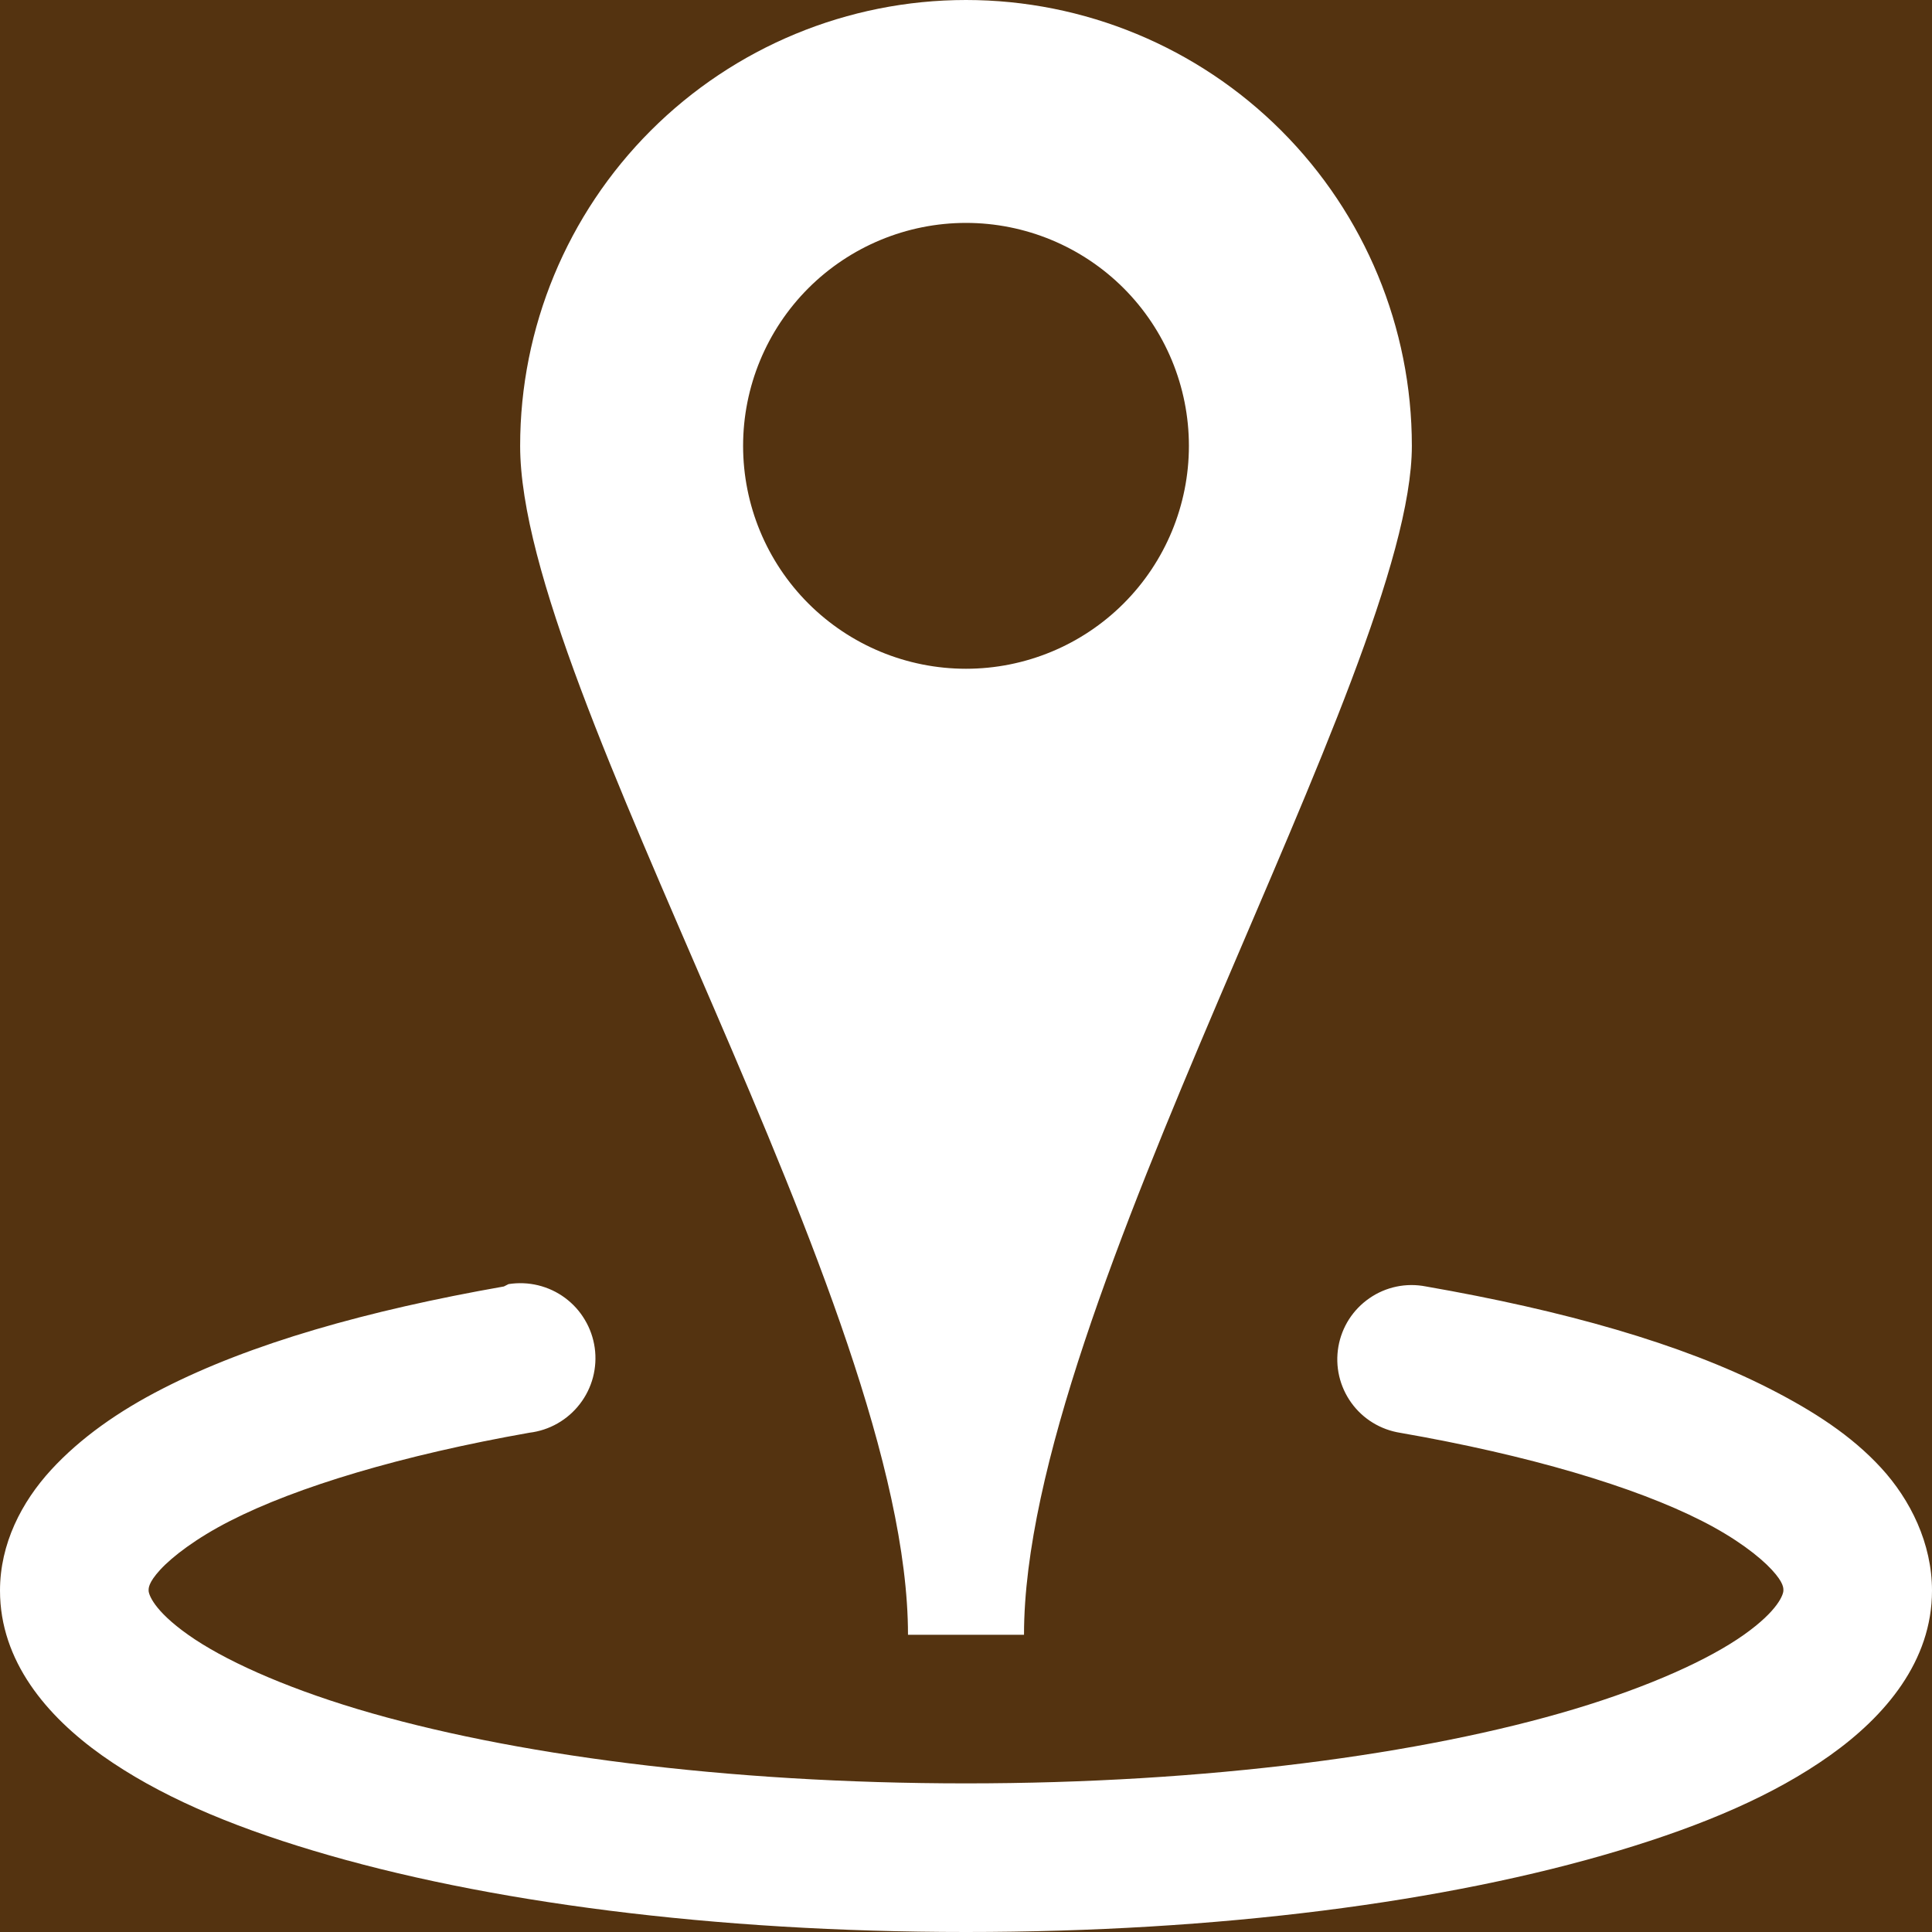
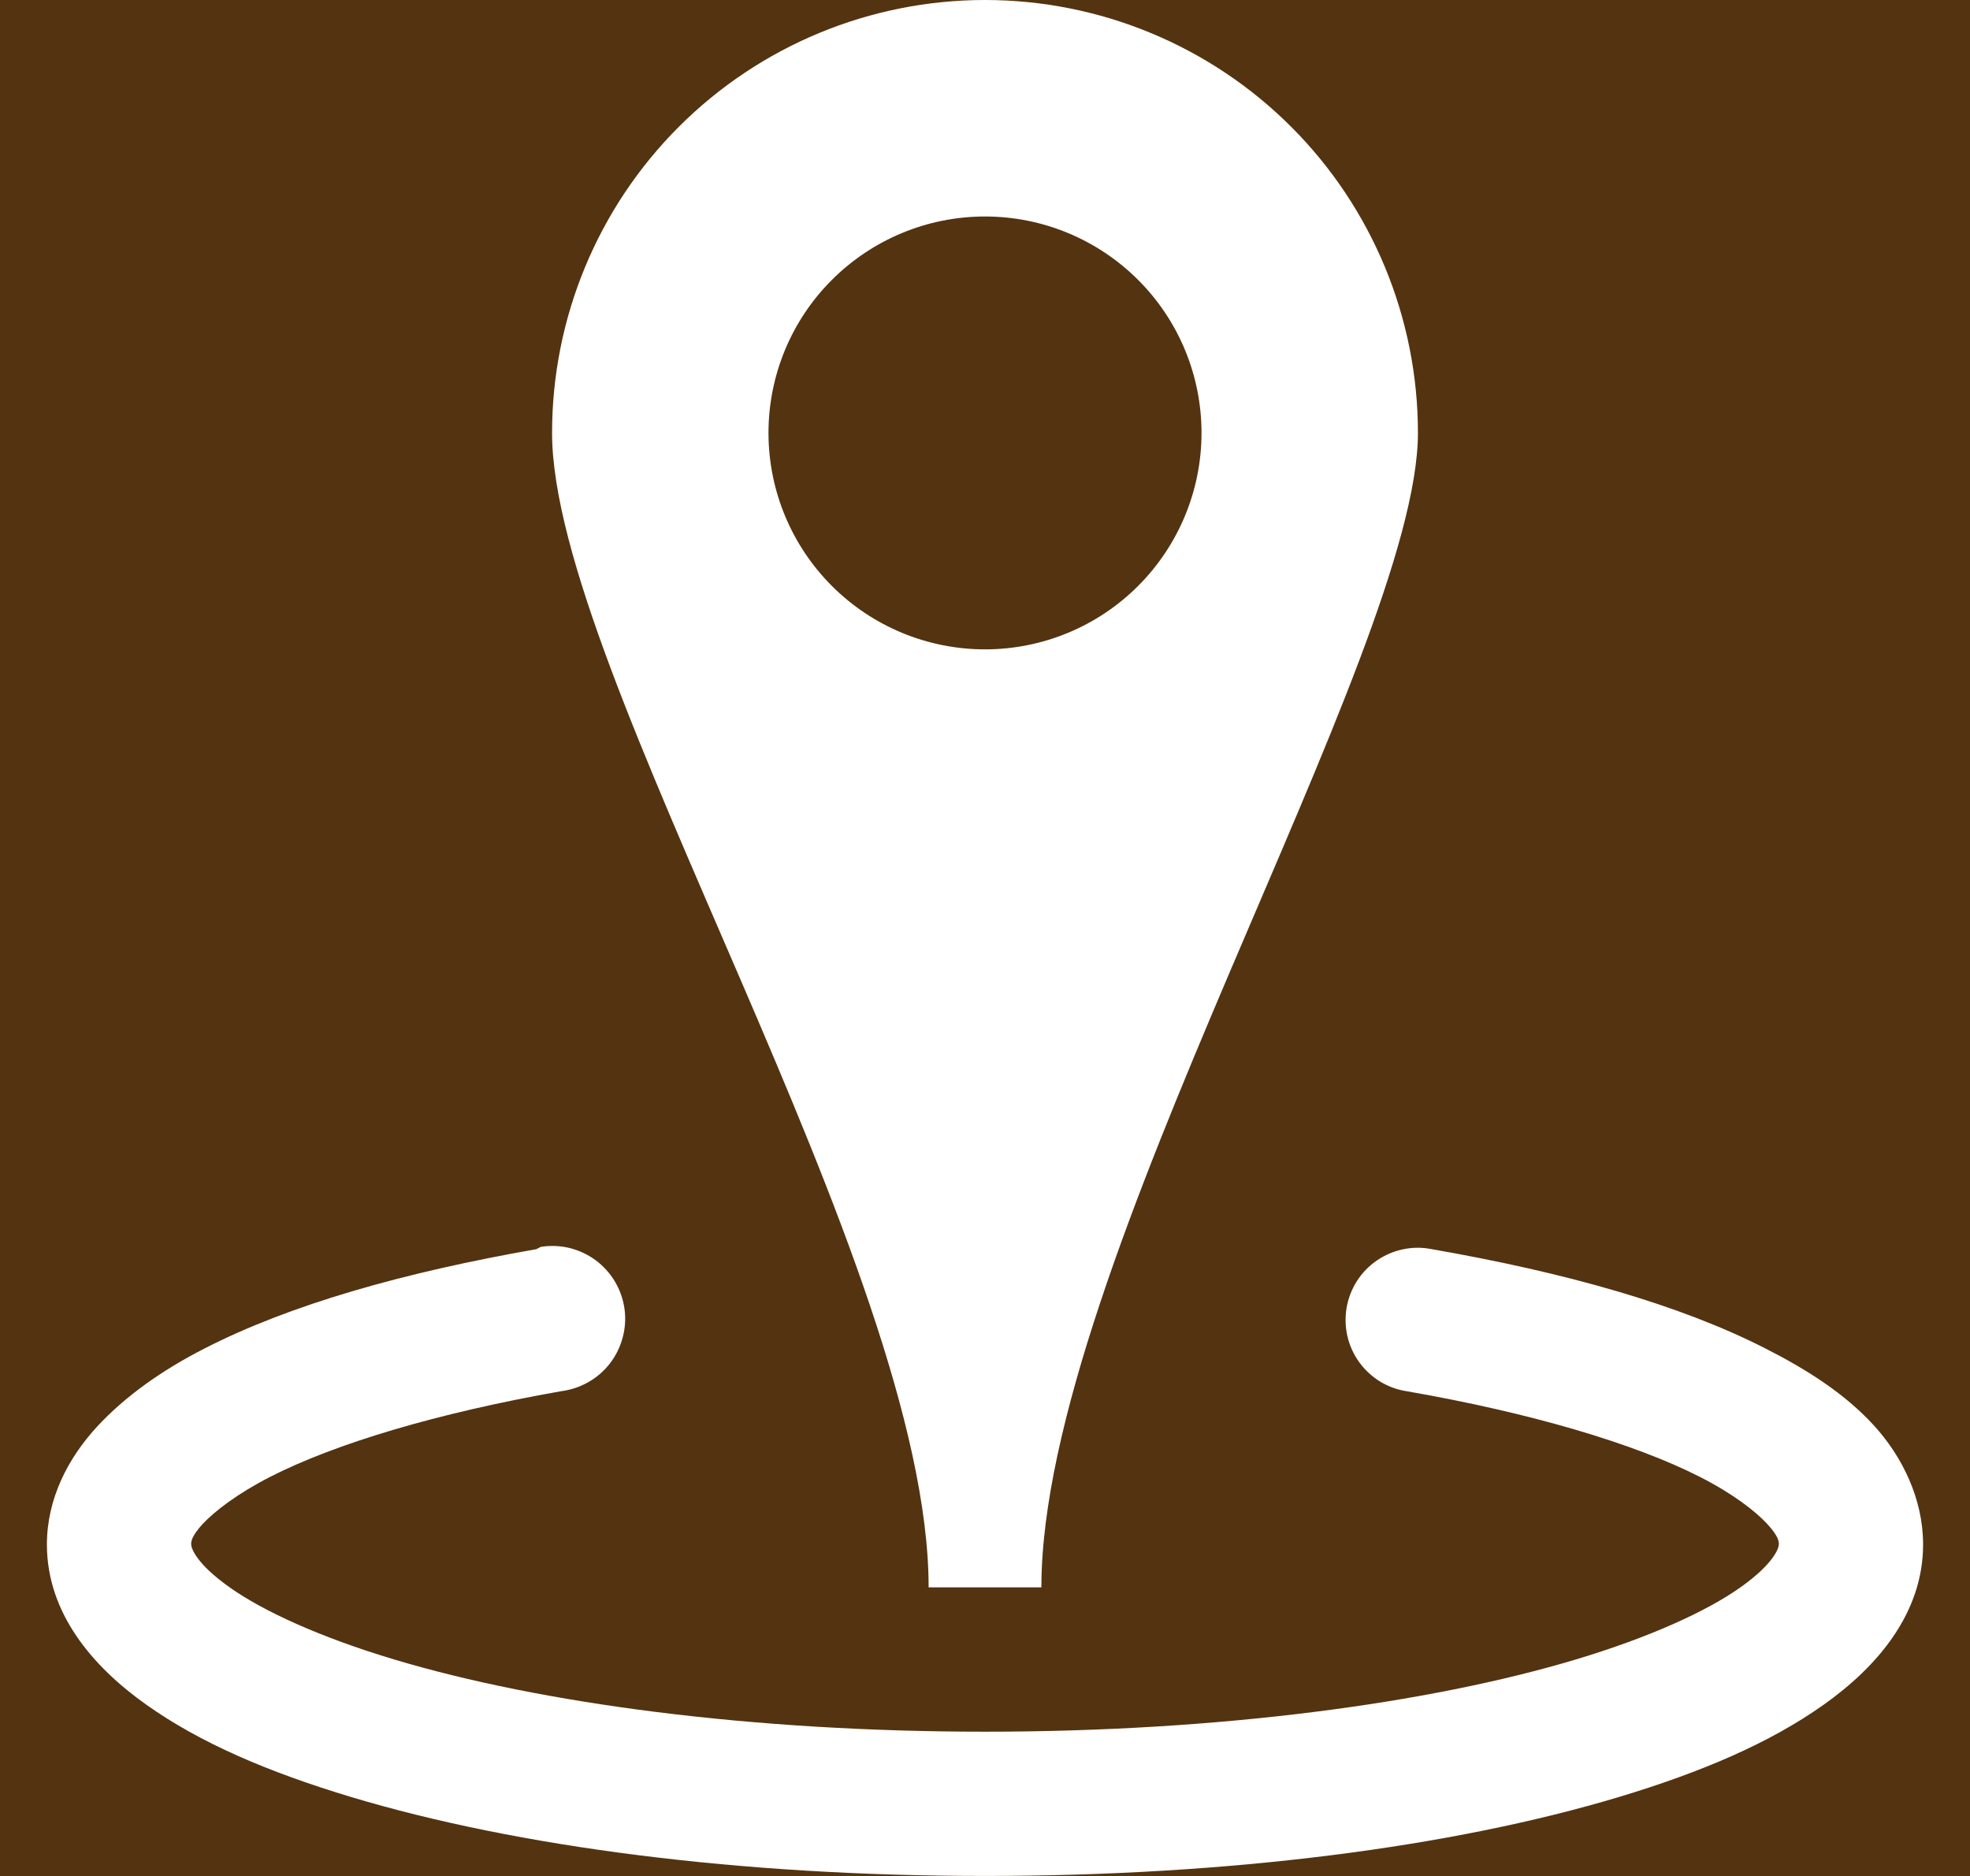
- <svg xmlns="http://www.w3.org/2000/svg" width="40" height="40" viewBox="0 0 40 40" fill="none">
-   <rect width="40" height="40" fill="#F5F5F5" />
-   <g id="Frame 2087324161" clip-path="url(#clip0_18_11132)">
-     <rect width="1920" height="8575" transform="translate(-694 -8216)" fill="white" />
-     <g id="futer" clip-path="url(#clip1_18_11132)">
-       <rect width="1920" height="985" transform="translate(-694 -626.5)" fill="#543310" />
-       <g id="Group 53">
-         <g id="Group">
- </g>
-         <g id="Frame 2087324219">
-           <g id="wpf:geo-fence" clip-path="url(#clip2_18_11132)">
-             <path id="Vector" d="M20 0C17.552 0 15.204 0.973 13.473 2.704C11.742 4.435 10.769 6.783 10.769 9.231C10.769 14.329 18.799 26.989 18.799 33.846H21.201C21.201 27.012 29.231 13.914 29.231 9.231C29.231 6.783 28.258 4.435 26.527 2.704C24.796 0.973 22.448 0 20 0ZM20 4.615C21.224 4.615 22.398 5.102 23.264 5.967C24.129 6.833 24.615 8.007 24.615 9.231C24.615 10.455 24.129 11.629 23.264 12.494C22.398 13.36 21.224 13.846 20 13.846C18.776 13.846 17.602 13.36 16.736 12.494C15.871 11.629 15.385 10.455 15.385 9.231C15.385 8.007 15.871 6.833 16.736 5.967C17.602 5.102 18.776 4.615 20 4.615ZM10.529 26.586C10.496 26.601 10.464 26.618 10.432 26.635C7.594 27.134 5.188 27.817 3.366 28.751C2.454 29.217 1.668 29.769 1.058 30.432C0.448 31.097 0 31.96 0 32.932C0 34.391 0.966 35.531 2.115 36.346C3.265 37.161 4.715 37.785 6.491 38.317C10.037 39.382 14.777 40 20 40C25.223 40 29.963 39.382 33.509 38.317C35.283 37.785 36.735 37.163 37.885 36.346C39.034 35.531 40 34.391 40 32.932C40 31.957 39.554 31.049 38.941 30.385C38.329 29.72 37.551 29.217 36.634 28.749C34.803 27.815 32.374 27.132 29.518 26.634C29.318 26.595 29.111 26.596 28.911 26.638C28.711 26.68 28.521 26.761 28.353 26.878C28.184 26.994 28.041 27.142 27.93 27.314C27.82 27.486 27.745 27.679 27.71 27.88C27.675 28.082 27.68 28.288 27.726 28.488C27.772 28.687 27.857 28.875 27.976 29.041C28.095 29.207 28.246 29.348 28.421 29.455C28.595 29.562 28.789 29.633 28.991 29.665C31.642 30.126 33.845 30.78 35.24 31.491C35.938 31.845 36.429 32.225 36.683 32.5C36.937 32.775 36.923 32.885 36.923 32.932C36.923 33.005 36.825 33.337 36.106 33.846C35.388 34.355 34.163 34.914 32.595 35.385C29.462 36.325 24.972 36.923 20 36.923C15.028 36.923 10.539 36.325 7.403 35.385C5.837 34.914 4.612 34.355 3.895 33.846C3.175 33.337 3.077 33.005 3.077 32.932C3.077 32.886 3.066 32.774 3.317 32.5C3.569 32.226 4.066 31.845 4.76 31.491C6.145 30.782 8.326 30.128 10.961 29.663C11.166 29.638 11.364 29.573 11.544 29.47C11.723 29.368 11.88 29.231 12.006 29.067C12.132 28.904 12.224 28.716 12.277 28.517C12.329 28.317 12.342 28.109 12.313 27.904C12.284 27.7 12.215 27.503 12.109 27.326C12.004 27.148 11.864 26.994 11.698 26.871C11.532 26.748 11.343 26.66 11.142 26.611C10.941 26.562 10.733 26.554 10.529 26.586Z" fill="white" />
+ <svg xmlns="http://www.w3.org/2000/svg" width="21" height="20" viewBox="0 0 21 20" fill="none">
+   <rect width="21" height="20" fill="#543310" />
+   <g id="480" clip-path="url(#clip0_18_11132)">
+     <rect width="480" height="8050" transform="translate(-129 -7829)" fill="#543310" />
+     <rect id="Rectangle 12318" x="-129" y="-381" width="480" height="602" fill="#543310" />
+     <g id="Frame 2087324270">
+       <g id="Frame 2087324269">
+         <g id="Frame 2087324268">
+           <g id="Frame 2087324219">
+             <g id="wpf:geo-fence" clip-path="url(#clip1_18_11132)">
+               <path id="Vector" d="M10.5 0C9.276 0 8.102 0.486 7.236 1.352C6.371 2.217 5.885 3.391 5.885 4.615C5.885 7.165 9.899 13.495 9.899 16.923H11.101C11.101 13.506 15.115 6.957 15.115 4.615C15.115 3.391 14.629 2.217 13.764 1.352C12.898 0.486 11.724 0 10.5 0ZM10.5 2.308C11.112 2.308 11.699 2.551 12.132 2.984C12.565 3.416 12.808 4.003 12.808 4.615C12.808 5.227 12.565 5.814 12.132 6.247C11.699 6.68 11.112 6.923 10.5 6.923C9.888 6.923 9.301 6.68 8.868 6.247C8.435 5.814 8.192 5.227 8.192 4.615C8.192 4.003 8.435 3.416 8.868 2.984C9.301 2.551 9.888 2.308 10.5 2.308ZM5.765 13.293C5.748 13.301 5.732 13.309 5.716 13.318C4.297 13.567 3.094 13.909 2.183 14.375C1.727 14.608 1.334 14.885 1.029 15.216C0.724 15.549 0.5 15.98 0.5 16.466C0.5 17.195 0.983 17.765 1.558 18.173C2.132 18.581 2.858 18.892 3.745 19.159C5.518 19.691 7.888 20 10.5 20C13.111 20 15.482 19.691 17.255 19.159C18.142 18.892 18.868 18.581 19.442 18.173C20.017 17.765 20.5 17.195 20.5 16.466C20.5 15.979 20.277 15.525 19.971 15.192C19.665 14.86 19.275 14.608 18.817 14.375C17.901 13.908 16.687 13.566 15.259 13.317C15.159 13.297 15.056 13.298 14.956 13.319C14.855 13.34 14.761 13.381 14.676 13.439C14.592 13.497 14.52 13.571 14.465 13.657C14.41 13.743 14.373 13.839 14.355 13.94C14.338 14.041 14.34 14.144 14.363 14.244C14.386 14.344 14.428 14.438 14.488 14.521C14.548 14.604 14.623 14.674 14.71 14.728C14.797 14.781 14.894 14.817 14.995 14.832C16.321 15.063 17.422 15.39 18.12 15.745C18.469 15.922 18.715 16.112 18.841 16.25C18.968 16.388 18.962 16.442 18.962 16.466C18.962 16.502 18.912 16.669 18.553 16.923C18.194 17.178 17.581 17.457 16.798 17.692C15.231 18.162 12.986 18.462 10.5 18.462C8.014 18.462 5.769 18.162 4.202 17.692C3.418 17.457 2.806 17.178 2.448 16.923C2.088 16.669 2.038 16.502 2.038 16.466C2.038 16.443 2.033 16.387 2.158 16.25C2.285 16.113 2.533 15.922 2.88 15.745C3.572 15.391 4.663 15.064 5.981 14.832C6.083 14.819 6.182 14.786 6.272 14.735C6.362 14.684 6.44 14.616 6.503 14.534C6.566 14.452 6.612 14.358 6.638 14.258C6.665 14.159 6.671 14.054 6.657 13.952C6.642 13.85 6.608 13.752 6.555 13.663C6.502 13.574 6.432 13.497 6.349 13.435C6.266 13.374 6.171 13.33 6.071 13.305C5.971 13.281 5.867 13.277 5.765 13.293Z" fill="white" />
+             </g>
          </g>
        </g>
      </g>
    </g>
  </g>
  <defs>
    <clipPath id="clip0_18_11132">
-       <rect width="1920" height="8575" fill="white" transform="translate(-694 -8216)" />
+       <rect width="480" height="8050" fill="white" transform="translate(-129 -7829)" />
    </clipPath>
    <clipPath id="clip1_18_11132">
-       <rect width="1920" height="985" fill="white" transform="translate(-694 -626.5)" />
-     </clipPath>
-     <clipPath id="clip2_18_11132">
-       <rect width="40" height="40" fill="white" />
+       <rect width="20" height="20" fill="#543310" transform="translate(0.5)" />
    </clipPath>
  </defs>
</svg>
